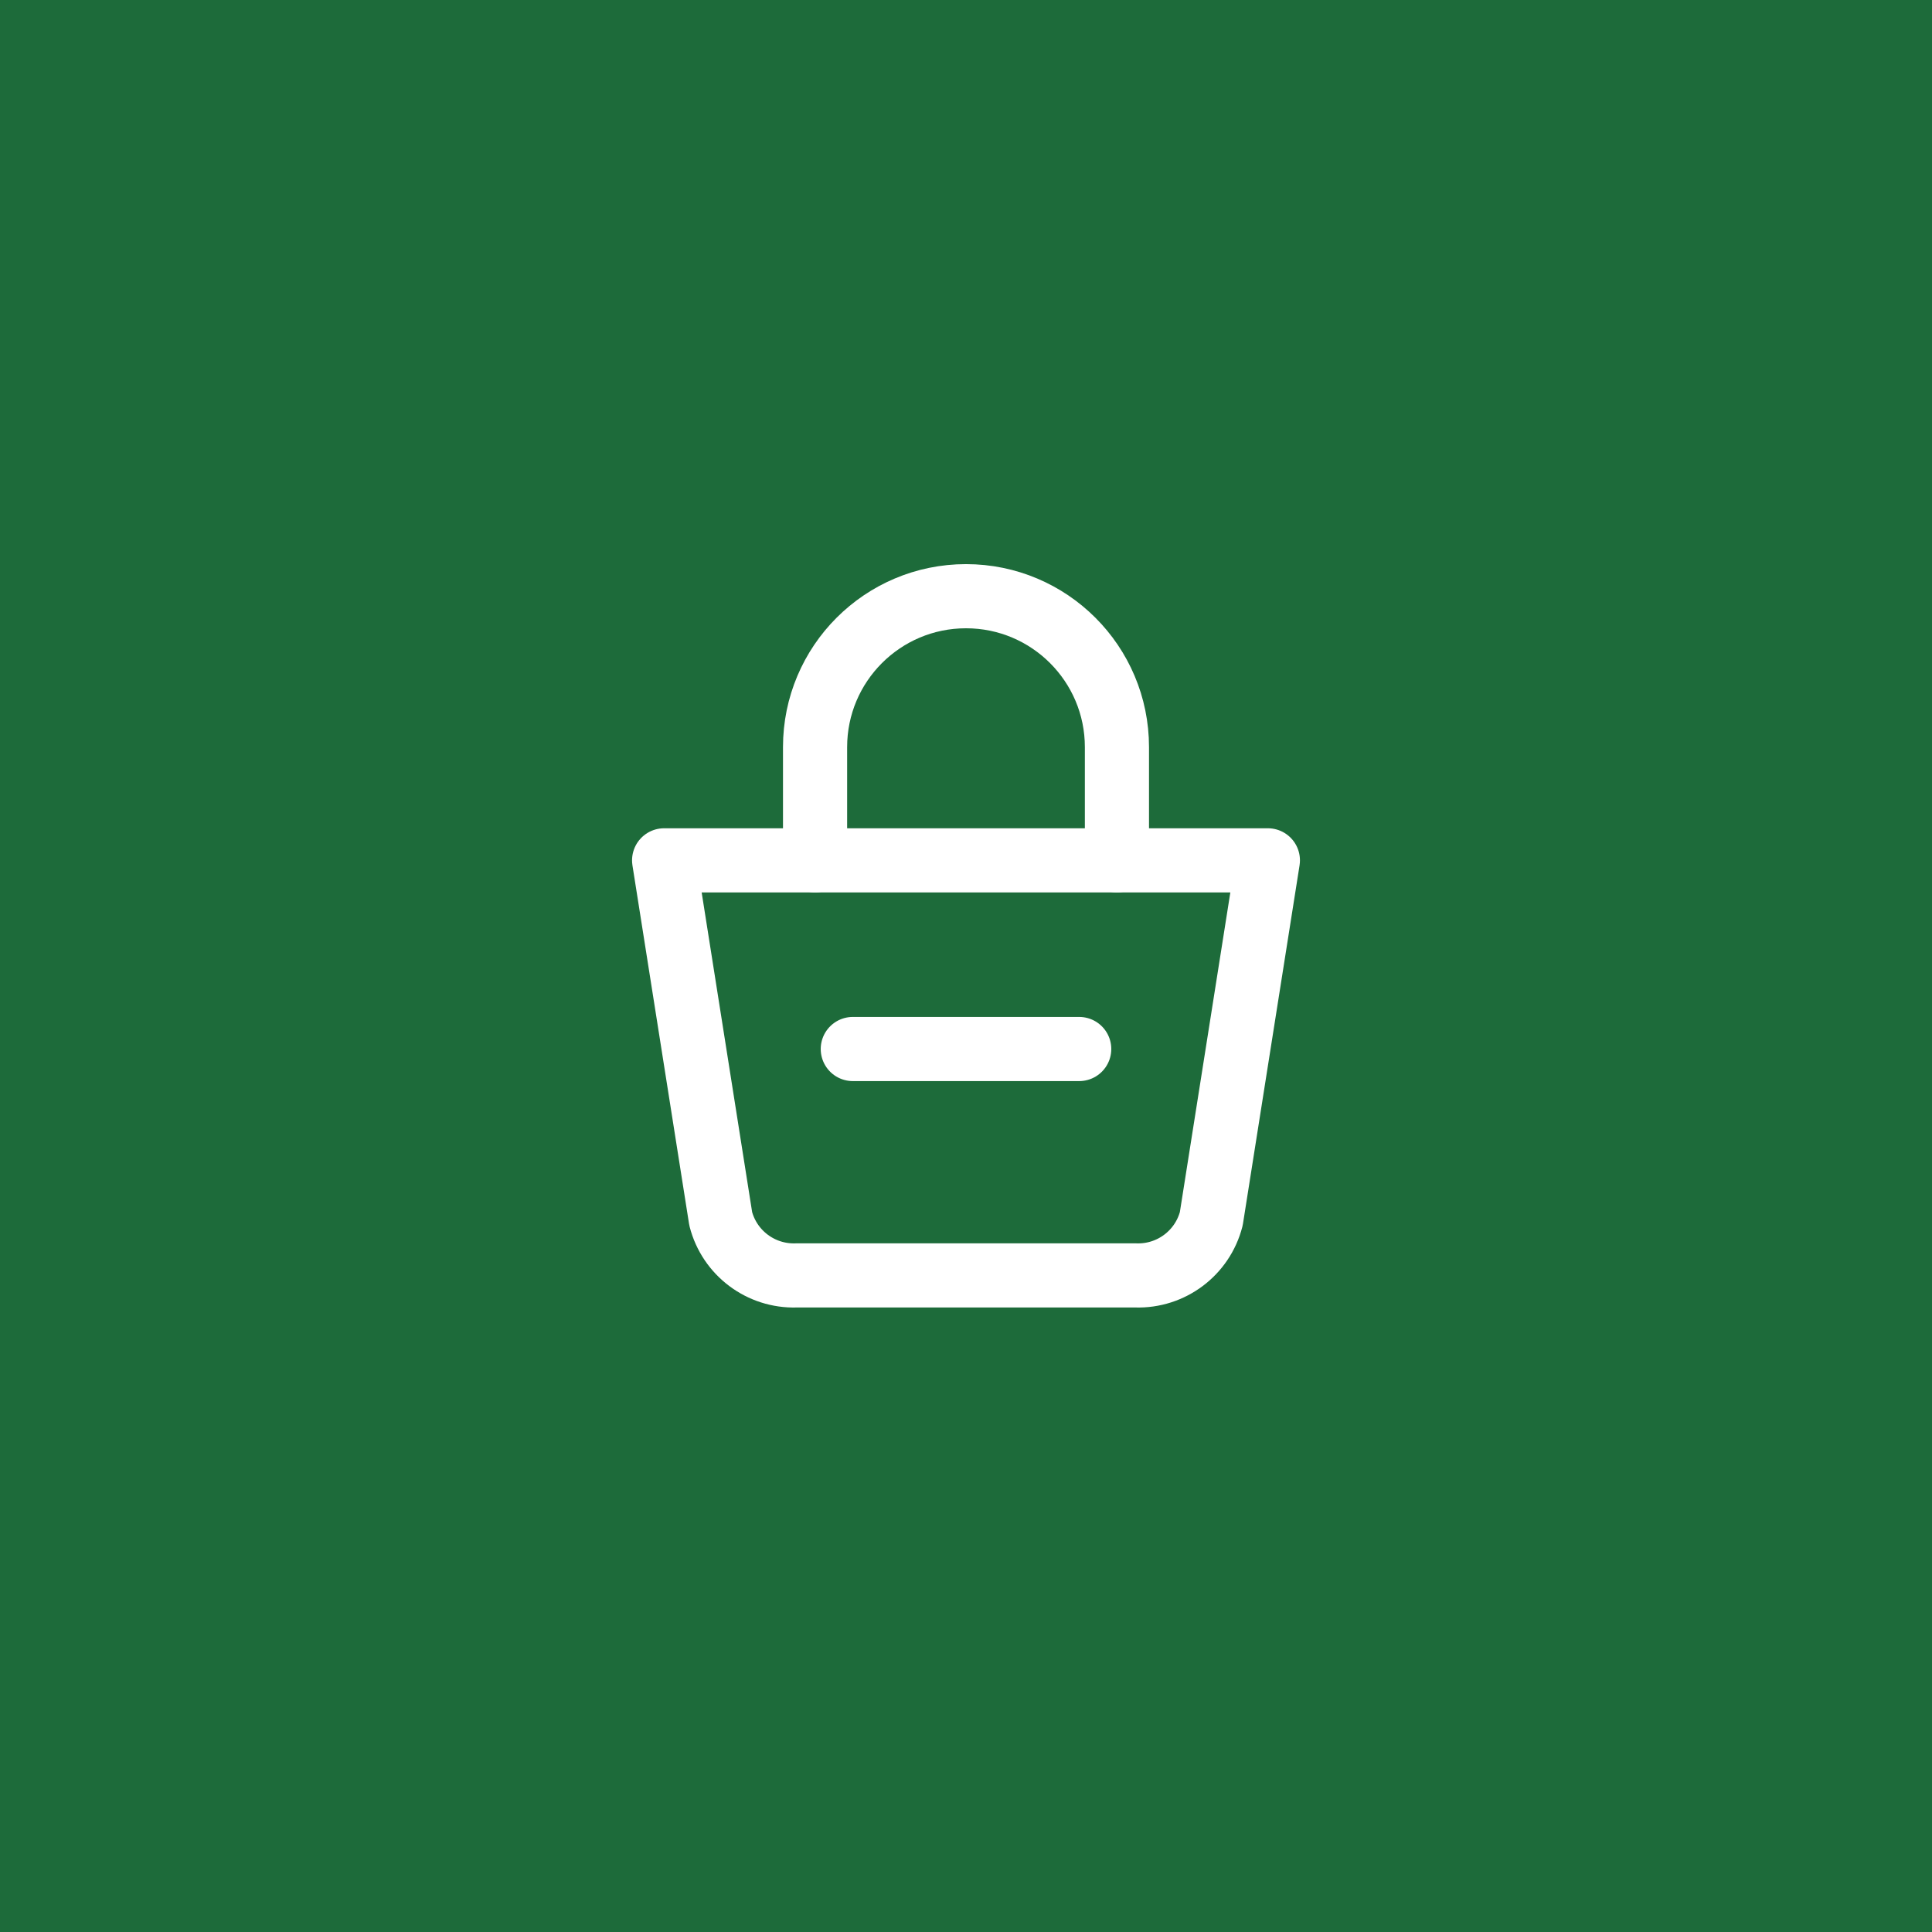
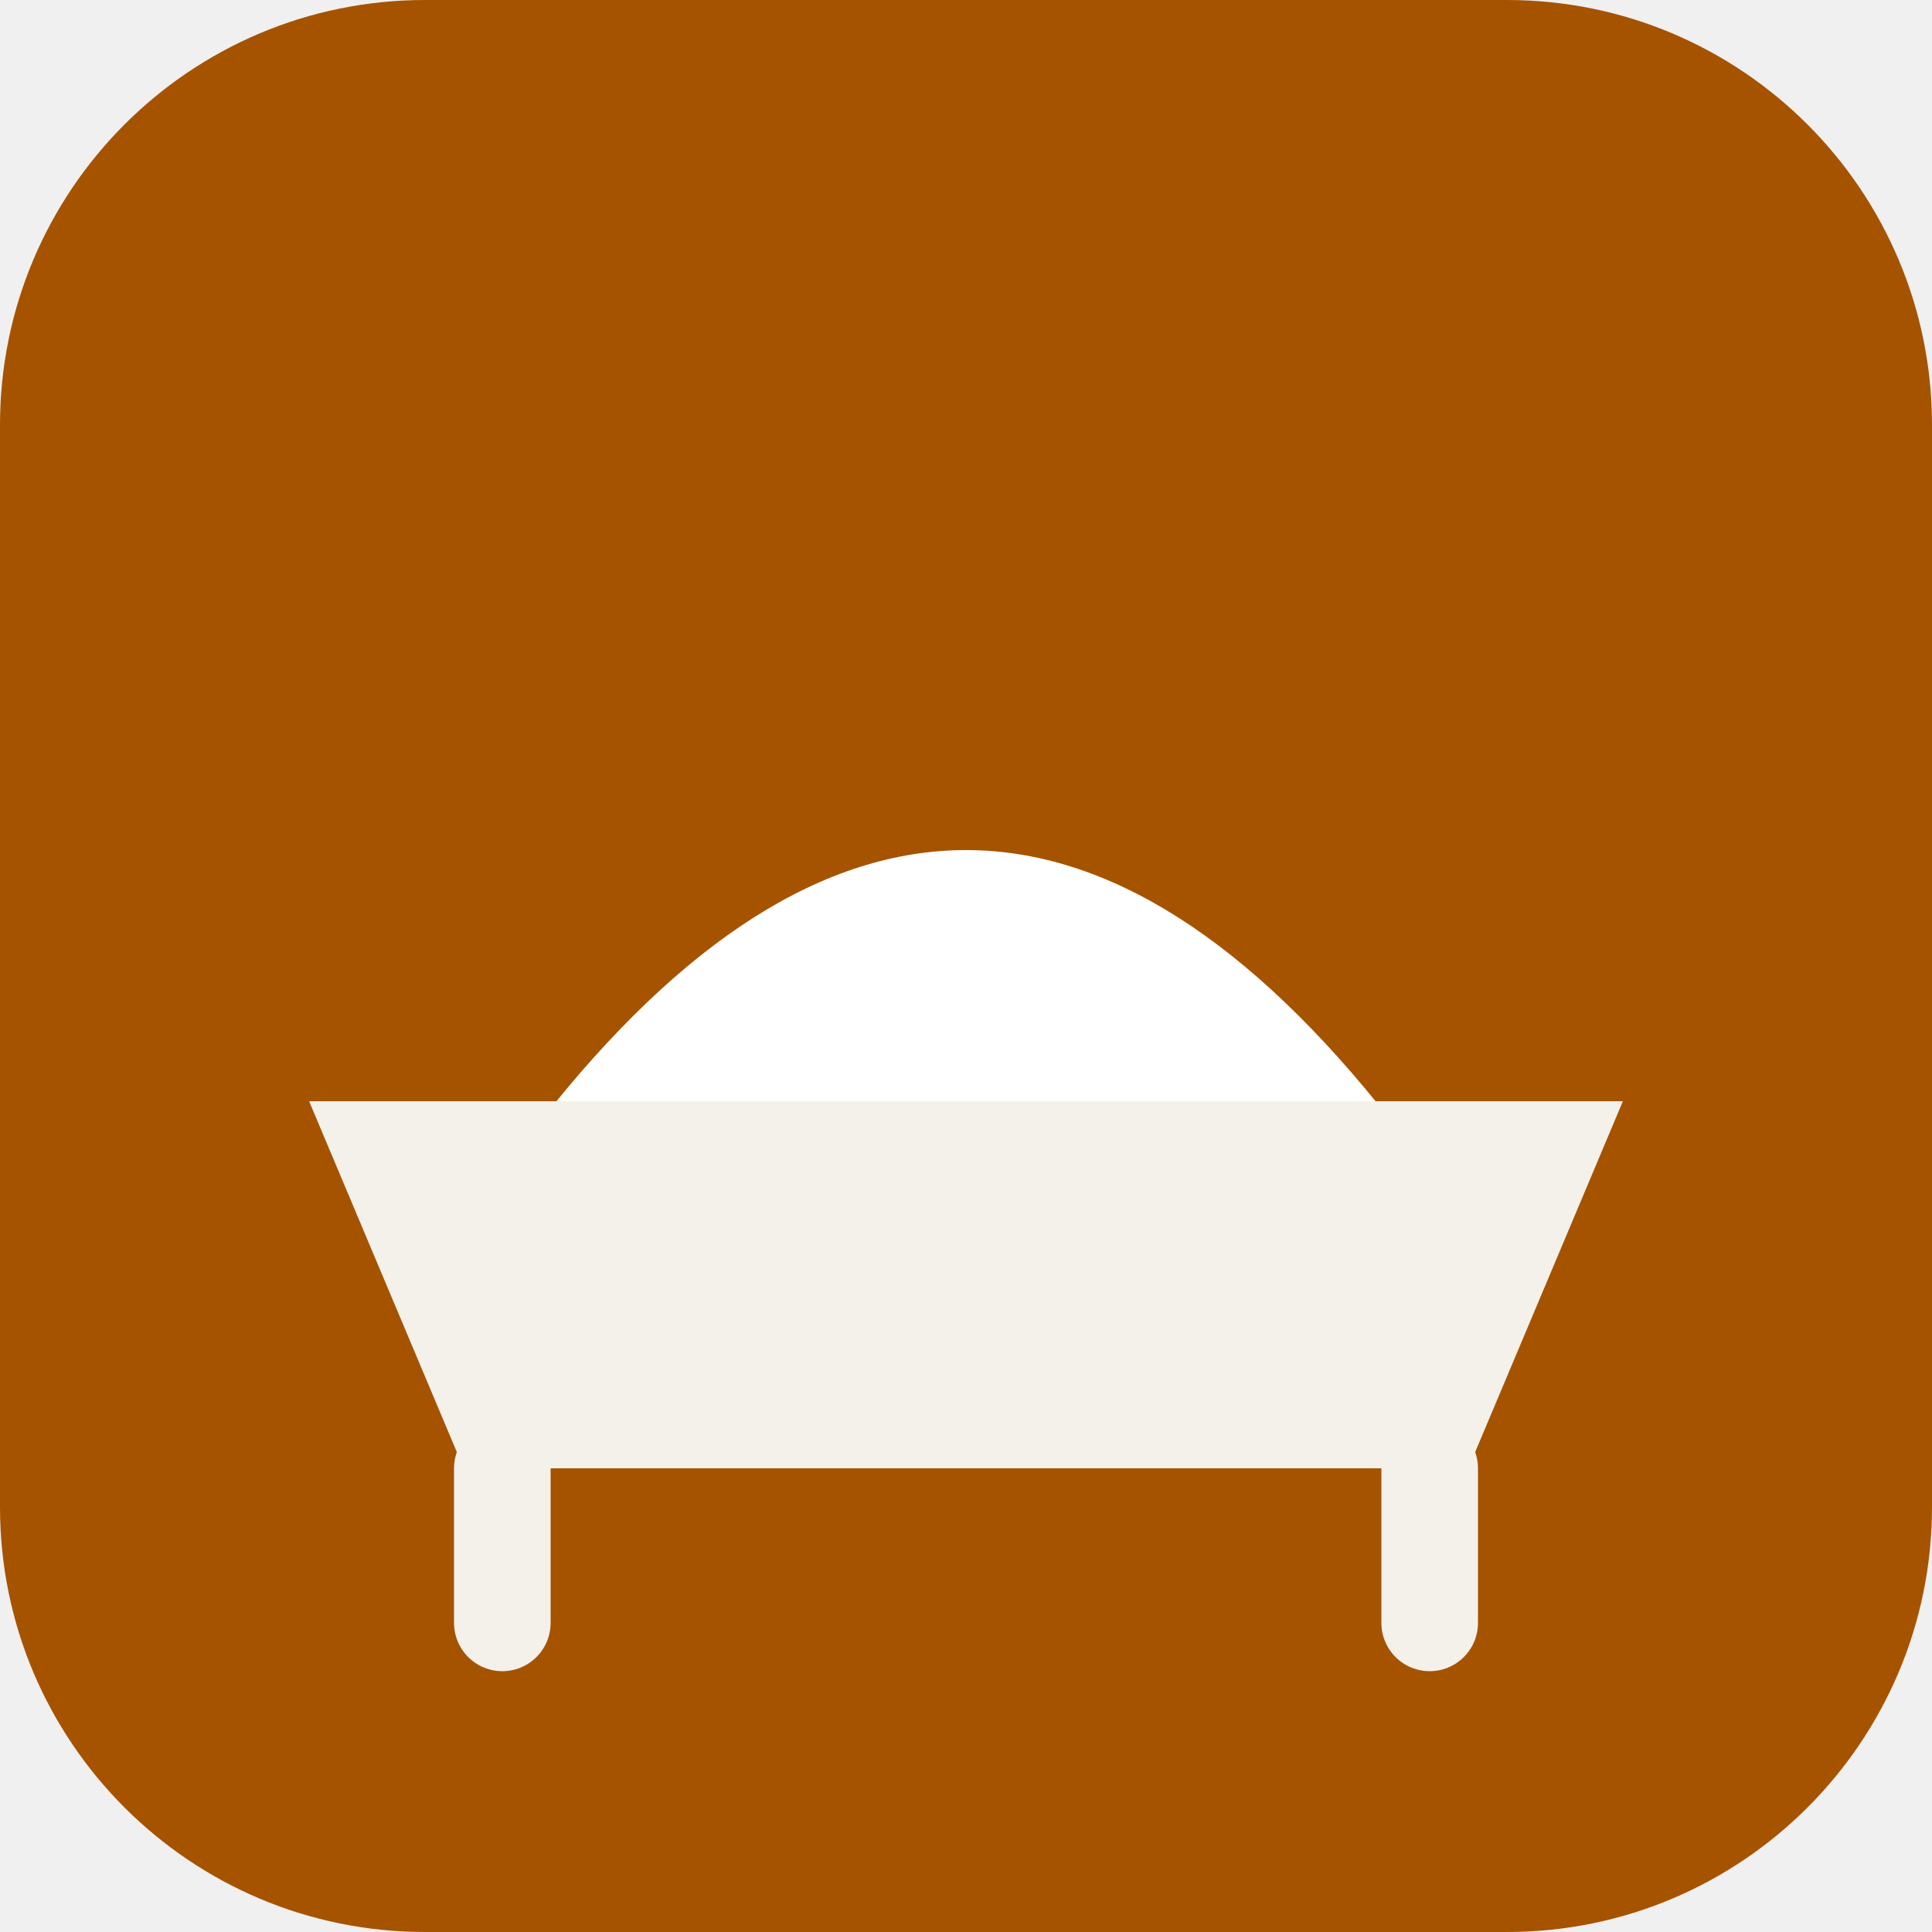
- <svg xmlns="http://www.w3.org/2000/svg" width="512" height="512" viewBox="0 0 512 512">
-   <rect width="512" height="512" fill="#1d6b3a" />
-   <g transform="translate(136 128) scale(10)" fill="none" stroke="#ffffff" stroke-width="1.7" stroke-linecap="round" stroke-linejoin="round">
-     <path d="M4 10h16l-1.5 9.5a2 2 0 0 1-2 1.5h-9a2 2 0 0 1-2-1.5L4 10z" />
-     <path d="M8 10V7a4 4 0 0 1 8 0v3" />
-     <path d="M9 15h6" />
-   </g>
+ <svg xmlns="http://www.w3.org/2000/svg" viewBox="0 0 100 100">
+   <rect width="100" height="100" rx="22" fill="#a65300" />
+   <path d="M28 58 Q50 30 72 58 Z" fill="#ffffff" />
+   <path d="M16 57h68l-8 19H24z" fill="#f4f1ea" />
+   <path d="M26 76v8M74 76v8" stroke="#f4f1ea" stroke-width="5" stroke-linecap="round" />
</svg>
